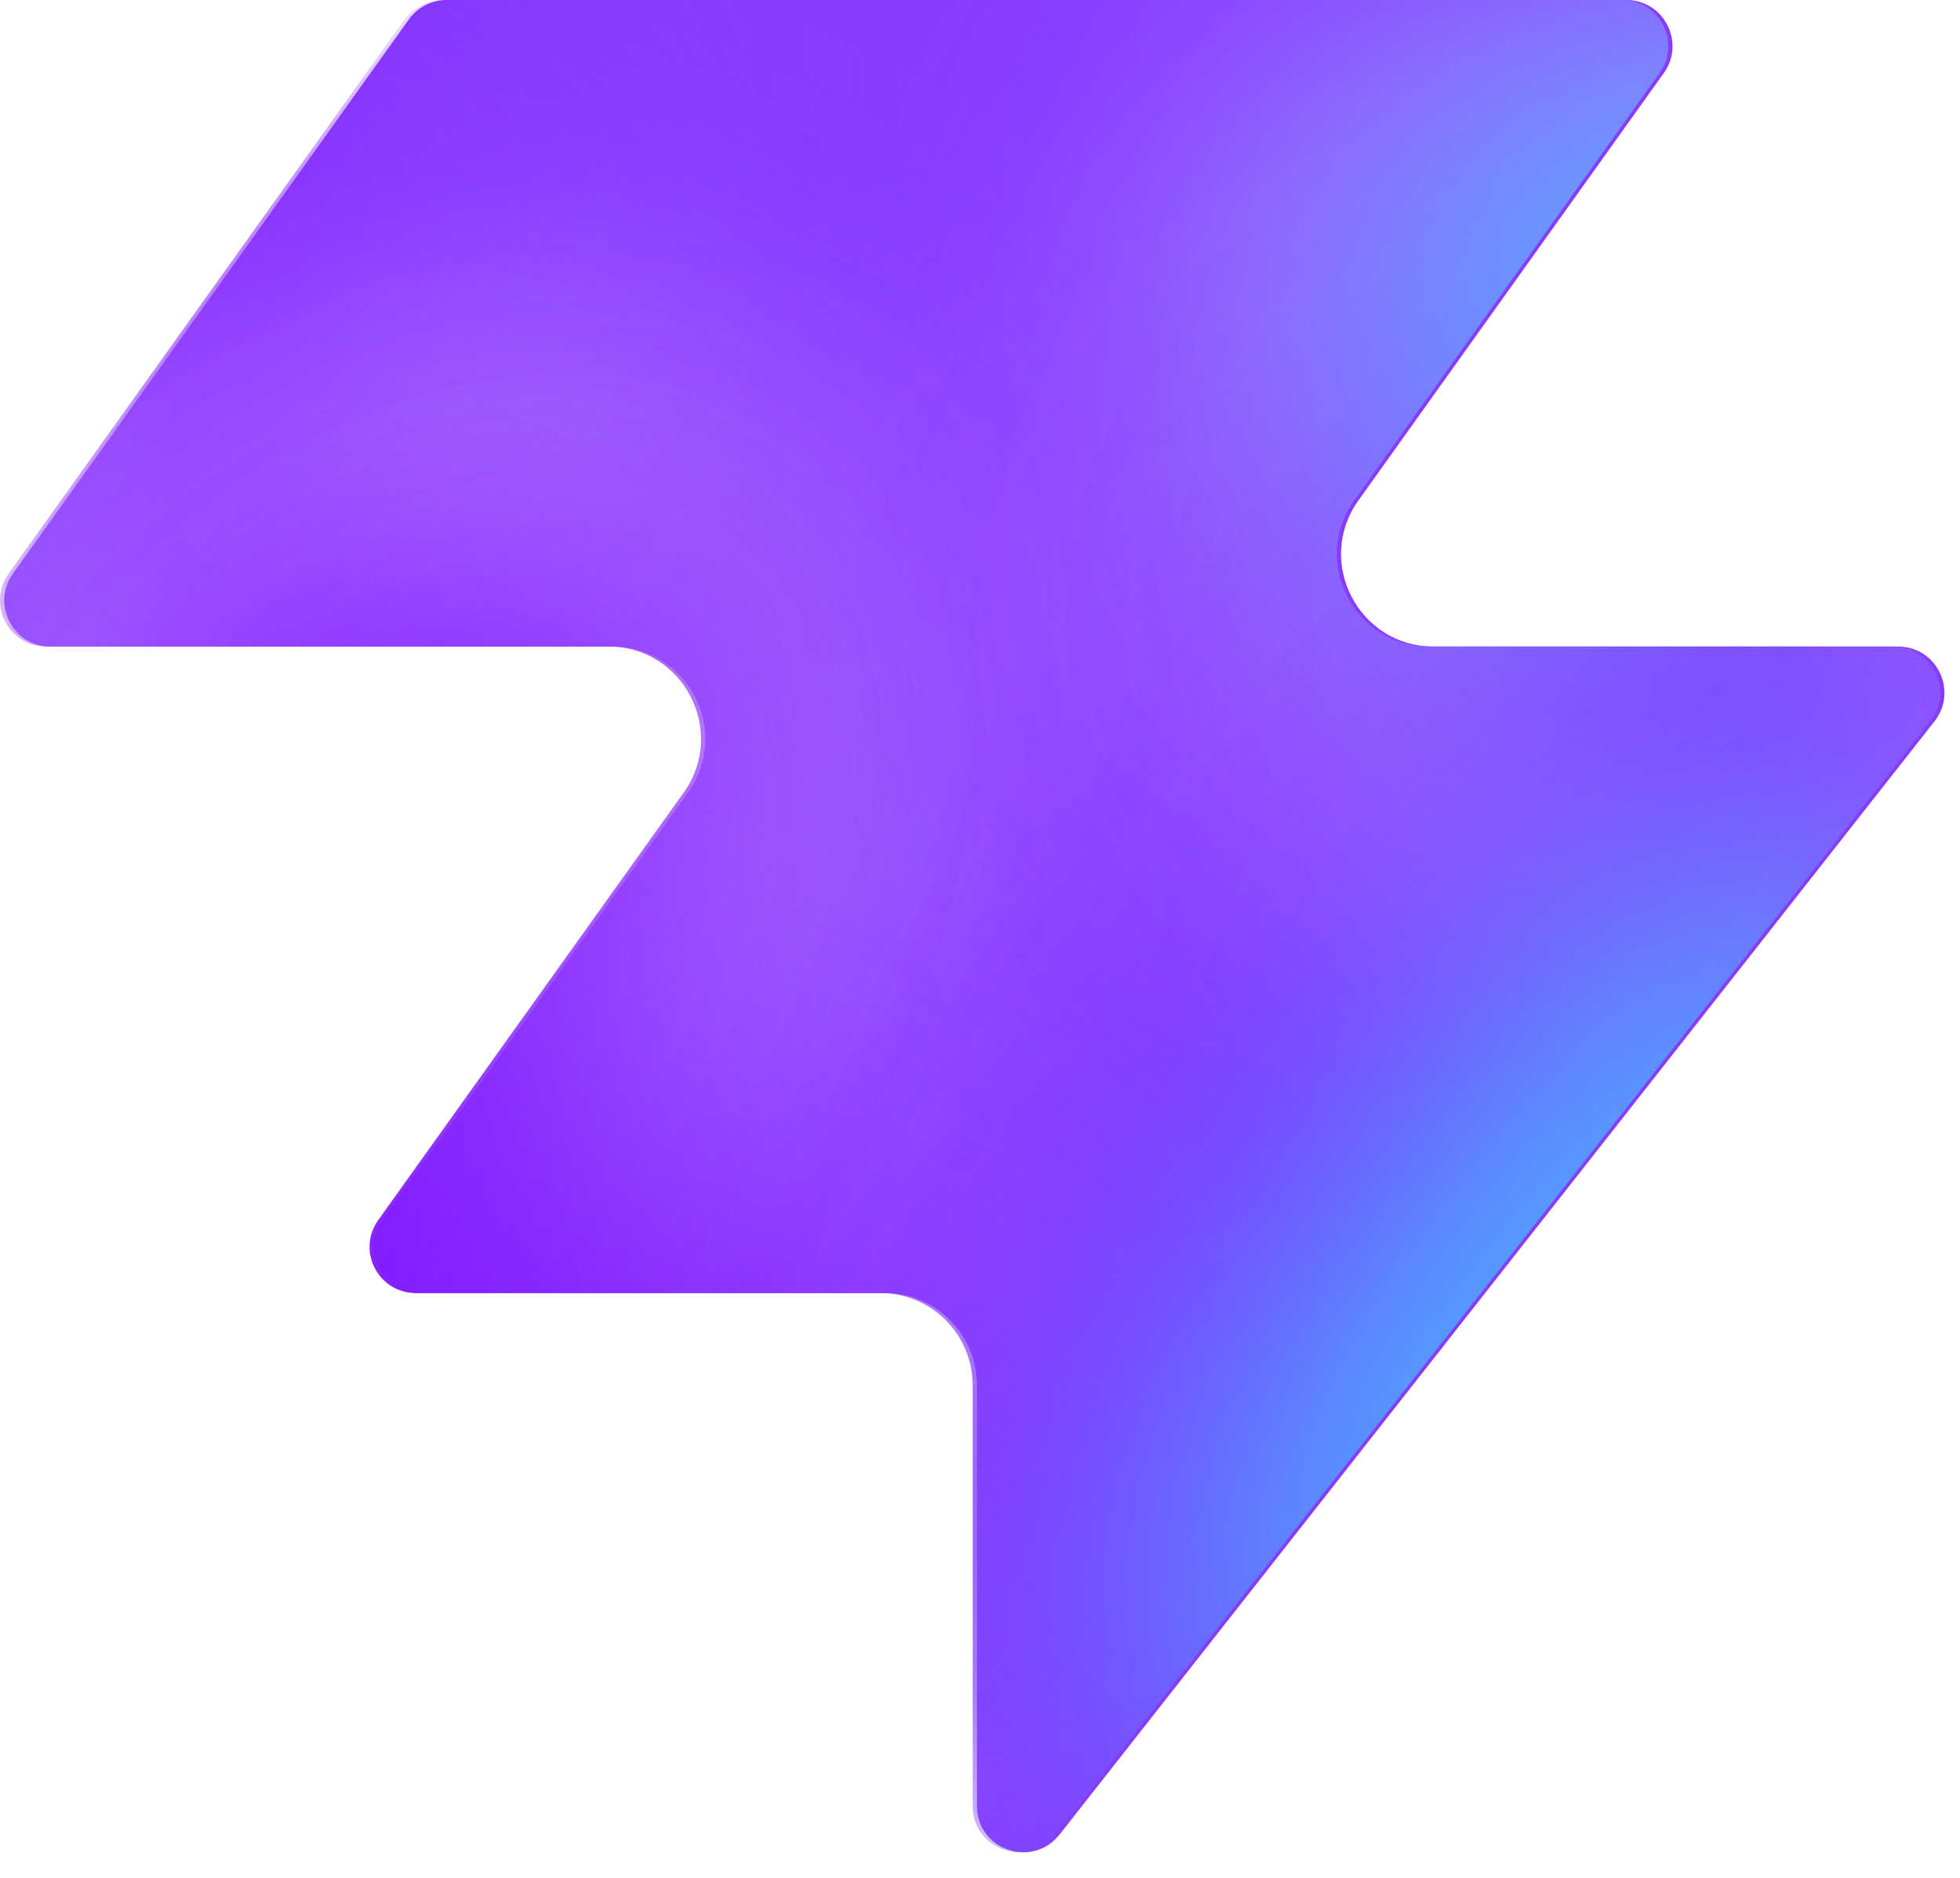
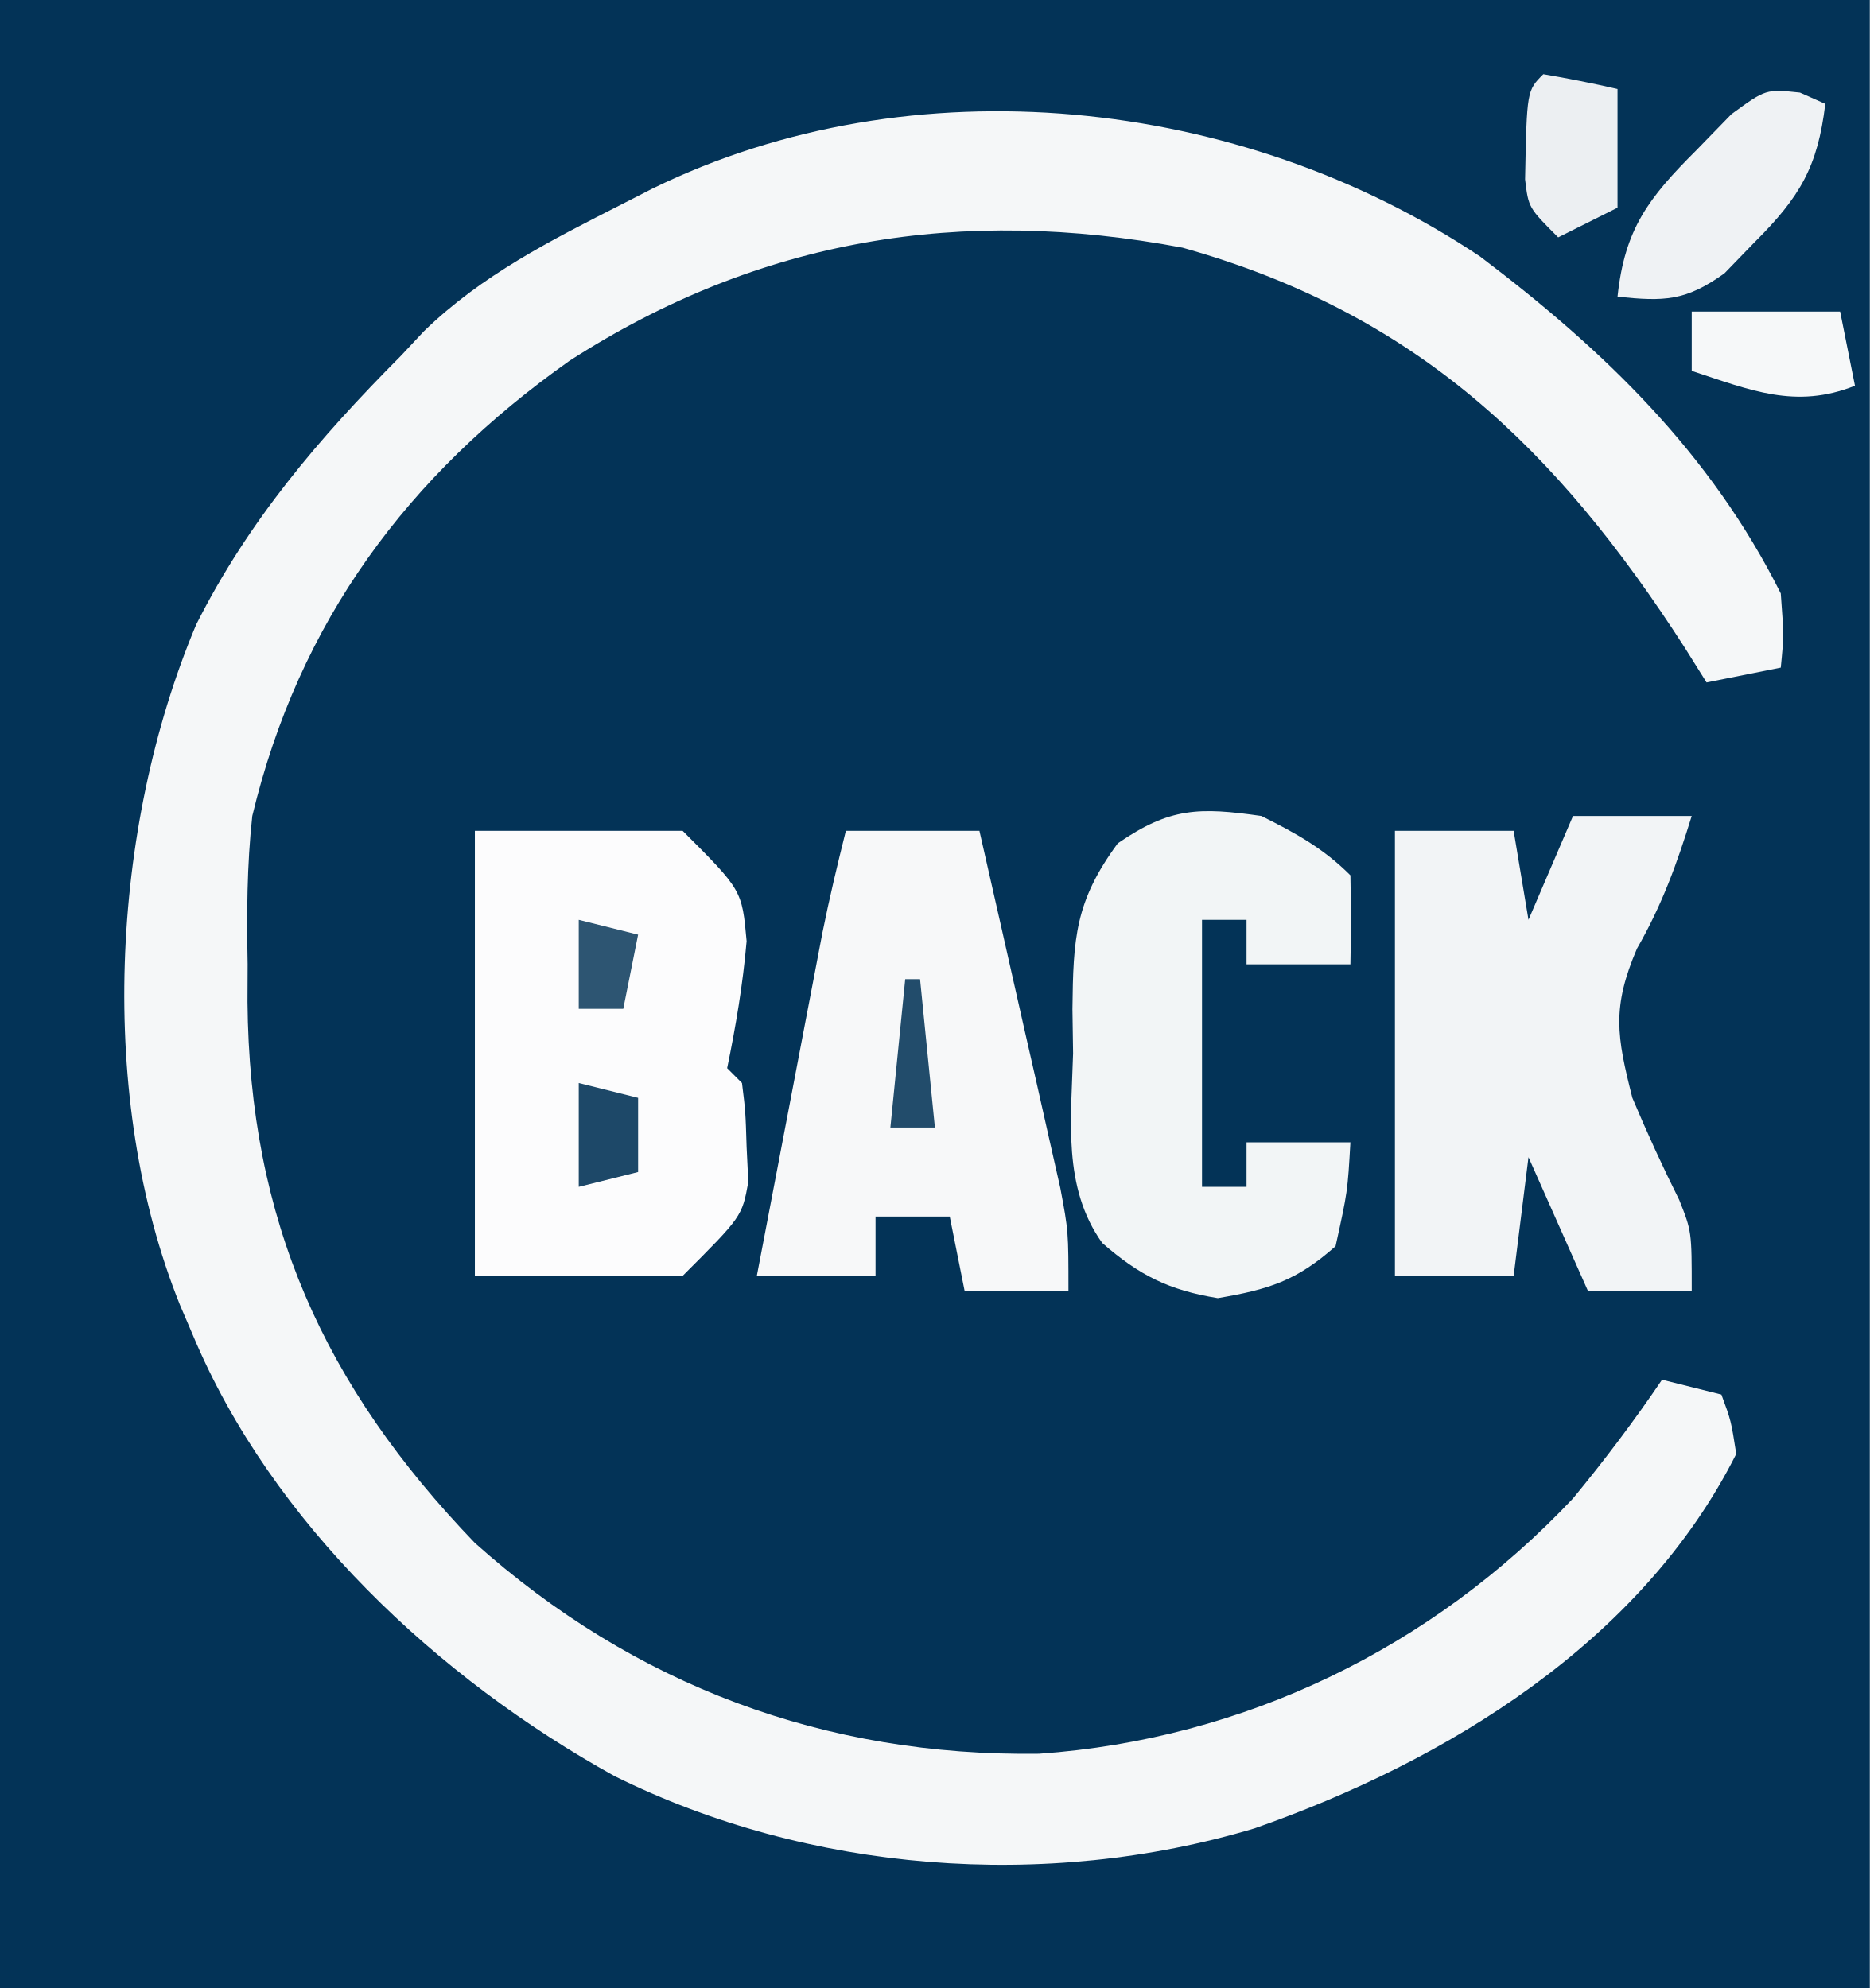
- <svg xmlns="http://www.w3.org/2000/svg" width="48" height="46" fill="none" viewBox="0 0 48 46">
-   <path fill="#863bff" d="M25.946 44.938c-.664.845-2.021.375-2.021-.698V33.937a2.26 2.26 0 0 0-2.262-2.262H10.287c-.92 0-1.456-1.04-.92-1.788l7.48-10.471c1.07-1.497 0-3.578-1.842-3.578H1.237c-.92 0-1.456-1.04-.92-1.788L10.013.474c.214-.297.556-.474.92-.474h28.894c.92 0 1.456 1.04.92 1.788l-7.48 10.471c-1.07 1.498 0 3.579 1.842 3.579h11.377c.943 0 1.473 1.088.89 1.83L25.947 44.94z" style="fill:#863bff;fill:color(display-p3 .525 .23 1);fill-opacity:1" />
-   <mask id="a" width="48" height="46" x="0" y="0" maskUnits="userSpaceOnUse" style="mask-type:alpha">
-     <path fill="#000" d="M25.842 44.938c-.664.844-2.021.375-2.021-.698V33.937a2.26 2.26 0 0 0-2.262-2.262H10.183c-.92 0-1.456-1.04-.92-1.788l7.48-10.471c1.07-1.498 0-3.579-1.842-3.579H1.133c-.92 0-1.456-1.04-.92-1.787L9.91.473c.214-.297.556-.474.92-.474h28.894c.92 0 1.456 1.04.92 1.788l-7.48 10.471c-1.07 1.498 0 3.578 1.842 3.578h11.377c.943 0 1.473 1.088.89 1.832L25.843 44.94z" style="fill:#000;fill-opacity:1" />
-   </mask>
-   <g mask="url(#a)">
-     <g filter="url(#b)">
-       <ellipse cx="5.508" cy="14.704" fill="#ede6ff" rx="5.508" ry="14.704" style="fill:#ede6ff;fill:color(display-p3 .927 .903 1);fill-opacity:1" transform="matrix(.00324 1 1 -.00324 -4.47 31.516)" />
-     </g>
-     <g filter="url(#c)">
-       <ellipse cx="10.399" cy="29.851" fill="#ede6ff" rx="10.399" ry="29.851" style="fill:#ede6ff;fill:color(display-p3 .927 .903 1);fill-opacity:1" transform="matrix(.00324 1 1 -.00324 -39.328 7.883)" />
-     </g>
-     <g filter="url(#d)">
-       <ellipse cx="5.508" cy="30.487" fill="#7e14ff" rx="5.508" ry="30.487" style="fill:#7e14ff;fill:color(display-p3 .492 .077 1);fill-opacity:1" transform="rotate(89.814 -25.913 -14.639)scale(1 -1)" />
-     </g>
-     <g filter="url(#e)">
-       <ellipse cx="5.508" cy="30.599" fill="#7e14ff" rx="5.508" ry="30.599" style="fill:#7e14ff;fill:color(display-p3 .492 .077 1);fill-opacity:1" transform="rotate(89.814 -32.644 -3.334)scale(1 -1)" />
-     </g>
-     <g filter="url(#f)">
-       <ellipse cx="5.508" cy="30.599" fill="#7e14ff" rx="5.508" ry="30.599" style="fill:#7e14ff;fill:color(display-p3 .492 .077 1);fill-opacity:1" transform="matrix(.00324 1 1 -.00324 -34.34 30.47)" />
-     </g>
-     <g filter="url(#g)">
-       <ellipse cx="14.072" cy="22.078" fill="#ede6ff" rx="14.072" ry="22.078" style="fill:#ede6ff;fill:color(display-p3 .927 .903 1);fill-opacity:1" transform="rotate(93.35 24.506 48.493)scale(-1 1)" />
-     </g>
-     <g filter="url(#h)">
-       <ellipse cx="3.47" cy="21.501" fill="#7e14ff" rx="3.47" ry="21.501" style="fill:#7e14ff;fill:color(display-p3 .492 .077 1);fill-opacity:1" transform="rotate(89.009 28.708 47.59)scale(-1 1)" />
-     </g>
-     <g filter="url(#i)">
-       <ellipse cx="3.47" cy="21.501" fill="#7e14ff" rx="3.47" ry="21.501" style="fill:#7e14ff;fill:color(display-p3 .492 .077 1);fill-opacity:1" transform="rotate(89.009 28.708 47.59)scale(-1 1)" />
-     </g>
-     <g filter="url(#j)">
-       <ellipse cx=".387" cy="8.972" fill="#7e14ff" rx="4.407" ry="29.108" style="fill:#7e14ff;fill:color(display-p3 .492 .077 1);fill-opacity:1" transform="rotate(39.51 .387 8.972)" />
-     </g>
-     <g filter="url(#k)">
-       <ellipse cx="47.523" cy="-6.092" fill="#7e14ff" rx="4.407" ry="29.108" style="fill:#7e14ff;fill:color(display-p3 .492 .077 1);fill-opacity:1" transform="rotate(37.892 47.523 -6.092)" />
-     </g>
-     <g filter="url(#l)">
-       <ellipse cx="41.412" cy="6.333" fill="#47bfff" rx="5.971" ry="9.665" style="fill:#47bfff;fill:color(display-p3 .28 .748 1);fill-opacity:1" transform="rotate(37.892 41.412 6.333)" />
-     </g>
-     <g filter="url(#m)">
-       <ellipse cx="-1.879" cy="38.332" fill="#7e14ff" rx="4.407" ry="29.108" style="fill:#7e14ff;fill:color(display-p3 .492 .077 1);fill-opacity:1" transform="rotate(37.892 -1.88 38.332)" />
-     </g>
-     <g filter="url(#n)">
-       <ellipse cx="-1.879" cy="38.332" fill="#7e14ff" rx="4.407" ry="29.108" style="fill:#7e14ff;fill:color(display-p3 .492 .077 1);fill-opacity:1" transform="rotate(37.892 -1.88 38.332)" />
-     </g>
-     <g filter="url(#o)">
-       <ellipse cx="35.651" cy="29.907" fill="#7e14ff" rx="4.407" ry="29.108" style="fill:#7e14ff;fill:color(display-p3 .492 .077 1);fill-opacity:1" transform="rotate(37.892 35.651 29.907)" />
-     </g>
-     <g filter="url(#p)">
-       <ellipse cx="38.418" cy="32.4" fill="#47bfff" rx="5.971" ry="15.297" style="fill:#47bfff;fill:color(display-p3 .28 .748 1);fill-opacity:1" transform="rotate(37.892 38.418 32.4)" />
-     </g>
-   </g>
-   <defs>
-     <filter id="b" width="60.045" height="41.654" x="-19.77" y="16.149" color-interpolation-filters="sRGB" filterUnits="userSpaceOnUse">
-       <feFlood flood-opacity="0" result="BackgroundImageFix" />
-       <feBlend in="SourceGraphic" in2="BackgroundImageFix" result="shape" />
-       <feGaussianBlur result="effect1_foregroundBlur_2002_17158" stdDeviation="7.659" />
-     </filter>
-     <filter id="c" width="90.34" height="51.437" x="-54.613" y="-7.533" color-interpolation-filters="sRGB" filterUnits="userSpaceOnUse">
-       <feFlood flood-opacity="0" result="BackgroundImageFix" />
-       <feBlend in="SourceGraphic" in2="BackgroundImageFix" result="shape" />
-       <feGaussianBlur result="effect1_foregroundBlur_2002_17158" stdDeviation="7.659" />
-     </filter>
-     <filter id="d" width="79.355" height="29.4" x="-49.64" y="2.03" color-interpolation-filters="sRGB" filterUnits="userSpaceOnUse">
-       <feFlood flood-opacity="0" result="BackgroundImageFix" />
-       <feBlend in="SourceGraphic" in2="BackgroundImageFix" result="shape" />
-       <feGaussianBlur result="effect1_foregroundBlur_2002_17158" stdDeviation="4.596" />
-     </filter>
-     <filter id="e" width="79.579" height="29.4" x="-45.045" y="20.029" color-interpolation-filters="sRGB" filterUnits="userSpaceOnUse">
-       <feFlood flood-opacity="0" result="BackgroundImageFix" />
-       <feBlend in="SourceGraphic" in2="BackgroundImageFix" result="shape" />
-       <feGaussianBlur result="effect1_foregroundBlur_2002_17158" stdDeviation="4.596" />
-     </filter>
-     <filter id="f" width="79.579" height="29.4" x="-43.513" y="21.178" color-interpolation-filters="sRGB" filterUnits="userSpaceOnUse">
-       <feFlood flood-opacity="0" result="BackgroundImageFix" />
-       <feBlend in="SourceGraphic" in2="BackgroundImageFix" result="shape" />
-       <feGaussianBlur result="effect1_foregroundBlur_2002_17158" stdDeviation="4.596" />
-     </filter>
-     <filter id="g" width="74.749" height="58.852" x="15.756" y="-17.901" color-interpolation-filters="sRGB" filterUnits="userSpaceOnUse">
-       <feFlood flood-opacity="0" result="BackgroundImageFix" />
-       <feBlend in="SourceGraphic" in2="BackgroundImageFix" result="shape" />
-       <feGaussianBlur result="effect1_foregroundBlur_2002_17158" stdDeviation="7.659" />
-     </filter>
-     <filter id="h" width="61.377" height="25.362" x="23.548" y="2.284" color-interpolation-filters="sRGB" filterUnits="userSpaceOnUse">
-       <feFlood flood-opacity="0" result="BackgroundImageFix" />
-       <feBlend in="SourceGraphic" in2="BackgroundImageFix" result="shape" />
-       <feGaussianBlur result="effect1_foregroundBlur_2002_17158" stdDeviation="4.596" />
-     </filter>
-     <filter id="i" width="61.377" height="25.362" x="23.548" y="2.284" color-interpolation-filters="sRGB" filterUnits="userSpaceOnUse">
-       <feFlood flood-opacity="0" result="BackgroundImageFix" />
-       <feBlend in="SourceGraphic" in2="BackgroundImageFix" result="shape" />
-       <feGaussianBlur result="effect1_foregroundBlur_2002_17158" stdDeviation="4.596" />
-     </filter>
-     <filter id="j" width="56.045" height="63.649" x="-27.636" y="-22.853" color-interpolation-filters="sRGB" filterUnits="userSpaceOnUse">
-       <feFlood flood-opacity="0" result="BackgroundImageFix" />
-       <feBlend in="SourceGraphic" in2="BackgroundImageFix" result="shape" />
-       <feGaussianBlur result="effect1_foregroundBlur_2002_17158" stdDeviation="4.596" />
-     </filter>
-     <filter id="k" width="54.814" height="64.646" x="20.116" y="-38.415" color-interpolation-filters="sRGB" filterUnits="userSpaceOnUse">
-       <feFlood flood-opacity="0" result="BackgroundImageFix" />
-       <feBlend in="SourceGraphic" in2="BackgroundImageFix" result="shape" />
-       <feGaussianBlur result="effect1_foregroundBlur_2002_17158" stdDeviation="4.596" />
-     </filter>
-     <filter id="l" width="33.541" height="35.313" x="24.641" y="-11.323" color-interpolation-filters="sRGB" filterUnits="userSpaceOnUse">
-       <feFlood flood-opacity="0" result="BackgroundImageFix" />
-       <feBlend in="SourceGraphic" in2="BackgroundImageFix" result="shape" />
-       <feGaussianBlur result="effect1_foregroundBlur_2002_17158" stdDeviation="4.596" />
-     </filter>
-     <filter id="m" width="54.814" height="64.646" x="-29.286" y="6.009" color-interpolation-filters="sRGB" filterUnits="userSpaceOnUse">
-       <feFlood flood-opacity="0" result="BackgroundImageFix" />
-       <feBlend in="SourceGraphic" in2="BackgroundImageFix" result="shape" />
-       <feGaussianBlur result="effect1_foregroundBlur_2002_17158" stdDeviation="4.596" />
-     </filter>
-     <filter id="n" width="54.814" height="64.646" x="-29.286" y="6.009" color-interpolation-filters="sRGB" filterUnits="userSpaceOnUse">
-       <feFlood flood-opacity="0" result="BackgroundImageFix" />
-       <feBlend in="SourceGraphic" in2="BackgroundImageFix" result="shape" />
-       <feGaussianBlur result="effect1_foregroundBlur_2002_17158" stdDeviation="4.596" />
-     </filter>
-     <filter id="o" width="54.814" height="64.646" x="8.244" y="-2.416" color-interpolation-filters="sRGB" filterUnits="userSpaceOnUse">
-       <feFlood flood-opacity="0" result="BackgroundImageFix" />
-       <feBlend in="SourceGraphic" in2="BackgroundImageFix" result="shape" />
-       <feGaussianBlur result="effect1_foregroundBlur_2002_17158" stdDeviation="4.596" />
-     </filter>
-     <filter id="p" width="39.409" height="43.623" x="18.713" y="10.588" color-interpolation-filters="sRGB" filterUnits="userSpaceOnUse">
-       <feFlood flood-opacity="0" result="BackgroundImageFix" />
-       <feBlend in="SourceGraphic" in2="BackgroundImageFix" result="shape" />
-       <feGaussianBlur result="effect1_foregroundBlur_2002_17158" stdDeviation="4.596" />
-     </filter>
-   </defs>
+ <svg xmlns="http://www.w3.org/2000/svg" version="1.1" width="126" height="134">
+   <path d="M0 0 C41.58 0 83.16 0 126 0 C126 44.22 126 88.44 126 134 C84.42 134 42.84 134 0 134 C0 89.78 0 45.56 0 0 Z " fill="#033357" transform="translate(0,0)" />
+   <path d="M0 0 C8.359 6.324 15.509 13.206 20.262 22.711 C20.473 25.57 20.473 25.57 20.262 27.711 C18.612 28.041 16.962 28.371 15.262 28.711 C14.777 27.938 14.292 27.164 13.793 26.367 C5.135 12.913 -4.338 3.82 -20.047 -0.594 C-34.932 -3.397 -48.54 -1.23 -61.363 7.031 C-72.257 14.736 -79.587 24.585 -82.738 37.711 C-83.104 41.059 -83.115 44.346 -83.051 47.711 C-83.054 48.549 -83.057 49.387 -83.061 50.25 C-82.935 64.958 -77.935 76.107 -67.738 86.711 C-56.977 96.33 -44.11 101.117 -29.727 100.922 C-15.869 99.944 -3.229 93.782 6.262 83.711 C8.393 81.126 10.382 78.483 12.262 75.711 C14.242 76.206 14.242 76.206 16.262 76.711 C16.914 78.477 16.914 78.477 17.262 80.711 C10.885 93.41 -2.298 101.434 -15.195 105.949 C-29.309 110.177 -45.245 108.918 -58.328 102.426 C-70.23 95.842 -81.43 85.376 -86.738 72.711 C-87.169 71.704 -87.169 71.704 -87.609 70.676 C-93.213 56.761 -92.291 38.525 -86.52 24.816 C-82.992 17.809 -78.246 12.248 -72.738 6.711 C-72.22 6.158 -71.702 5.605 -71.168 5.035 C-67.268 1.248 -62.603 -1.093 -57.801 -3.539 C-57.132 -3.881 -56.464 -4.223 -55.775 -4.575 C-38.246 -13.156 -16.164 -10.813 0 0 Z " fill="#F5F7F8" transform="translate(99.73828,17.28906)" />
+   <path d="M0 0 C4.62 0 9.24 0 14 0 C18 4 18 4 18.312 7.438 C18.055 10.377 17.593 13.118 17 16 C17.33 16.33 17.66 16.66 18 17 C18.238 18.926 18.238 18.926 18.312 21.312 C18.35 22.092 18.387 22.872 18.426 23.676 C18 26 18 26 14 30 C9.38 30 4.76 30 0 30 C0 20.1 0 10.2 0 0 Z " fill="#FCFCFD" transform="translate(32,56)" />
+   <path d="M0 0 C2.64 0 5.28 0 8 0 C7.006 3.213 5.993 6.012 4.312 8.938 C2.612 12.906 2.939 14.828 4 19 C4.983 21.338 6.028 23.618 7.16 25.887 C8 28 8 28 8 32 C5.69 32 3.38 32 1 32 C-0.32 29.03 -1.64 26.06 -3 23 C-3.33 25.64 -3.66 28.28 -4 31 C-6.64 31 -9.28 31 -12 31 C-12 21.1 -12 11.2 -12 1 C-9.36 1 -6.72 1 -4 1 C-3.67 2.98 -3.34 4.96 -3 7 C-2.01 4.69 -1.02 2.38 0 0 Z " fill="#F2F4F6" transform="translate(106,55)" />
+   <path d="M0 0 C2.97 0 5.94 0 9 0 C10.007 4.415 11.004 8.832 12 13.25 C12.286 14.504 12.572 15.759 12.867 17.051 C13.138 18.256 13.409 19.461 13.688 20.703 C13.939 21.813 14.19 22.924 14.449 24.067 C15 27 15 27 15 31 C12.69 31 10.38 31 8 31 C7.67 29.35 7.34 27.7 7 26 C5.35 26 3.7 26 2 26 C2 27.32 2 28.64 2 30 C-0.64 30 -3.28 30 -6 30 C-5.189 25.75 -4.376 21.5 -3.562 17.25 C-3.332 16.043 -3.102 14.837 -2.865 13.594 C-2.643 12.434 -2.421 11.273 -2.191 10.078 C-1.987 9.01 -1.783 7.942 -1.573 6.841 C-1.11 4.547 -0.567 2.27 0 0 Z " fill="#F7F8F9" transform="translate(57,56)" />
+   <path d="M0 0 C2.313 1.156 4.174 2.174 6 4 C6.041 6 6.043 8 6 10 C3.69 10 1.38 10 -1 10 C-1 9.01 -1 8.02 -1 7 C-1.99 7 -2.98 7 -4 7 C-4 12.94 -4 18.88 -4 25 C-3.01 25 -2.02 25 -1 25 C-1 24.01 -1 23.02 -1 22 C1.31 22 3.62 22 6 22 C5.812 25.312 5.812 25.312 5 29 C2.368 31.332 0.511 31.913 -2.938 32.5 C-6.225 31.963 -8.211 30.974 -10.723 28.783 C-13.411 25.03 -12.812 20.434 -12.688 16 C-12.702 15.015 -12.717 14.03 -12.732 13.016 C-12.678 8.249 -12.56 5.761 -9.676 1.844 C-6.159 -0.58 -4.195 -0.599 0 0 Z " fill="#F2F5F6" transform="translate(85,55)" />
+   <path d="M0 0 C0.563 0.25 1.127 0.5 1.707 0.758 C1.2 5.018 -0.022 7.055 -3.043 10.07 C-3.718 10.768 -4.394 11.465 -5.09 12.184 C-7.715 14.059 -9.137 14.083 -12.293 13.758 C-11.813 9.186 -10.199 7.096 -6.98 3.883 C-5.811 2.68 -5.811 2.68 -4.617 1.453 C-2.293 -0.242 -2.293 -0.242 0 0 Z " fill="#EFF2F4" transform="translate(121.293,6.242188)" />
+   <path d="M0 0 C1.675 0.286 3.344 0.618 5 1 C5 3.64 5 6.28 5 9 C3.02 9.99 3.02 9.99 1 11 C-1 9 -1 9 -1.23 7.09 C-1.111 1.111 -1.111 1.111 0 0 Z " fill="#ECEFF2" transform="translate(104,5)" />
+   <path d="M0 0 C3.3 0 6.6 0 10 0 C10.33 1.65 10.66 3.3 11 5 C6.998 6.601 3.954 5.293 0 4 C0 2.68 0 1.36 0 0 Z " fill="#F6F8F9" transform="translate(114,21)" />
+   <path d="M0 0 C1.32 0.33 2.64 0.66 4 1 C4 2.65 4 4.3 4 6 C2.68 6.33 1.36 6.66 0 7 C0 4.69 0 2.38 0 0 Z " fill="#1D4868" transform="translate(39,73)" />
+   <path d="M0 0 C1.32 0.33 2.64 0.66 4 1 C3.67 2.65 3.34 4.3 3 6 C2.01 6 1.02 6 0 6 C0 4.02 0 2.04 0 0 Z " fill="#2D5572" transform="translate(39,62)" />
+   <path d="M0 0 C0.33 0 0.66 0 1 0 C1.33 3.3 1.66 6.6 2 10 C1.01 10 0.02 10 -1 10 C-0.67 6.7 -0.34 3.4 0 0 Z " fill="#224C6B" transform="translate(61,66)" />
</svg>
